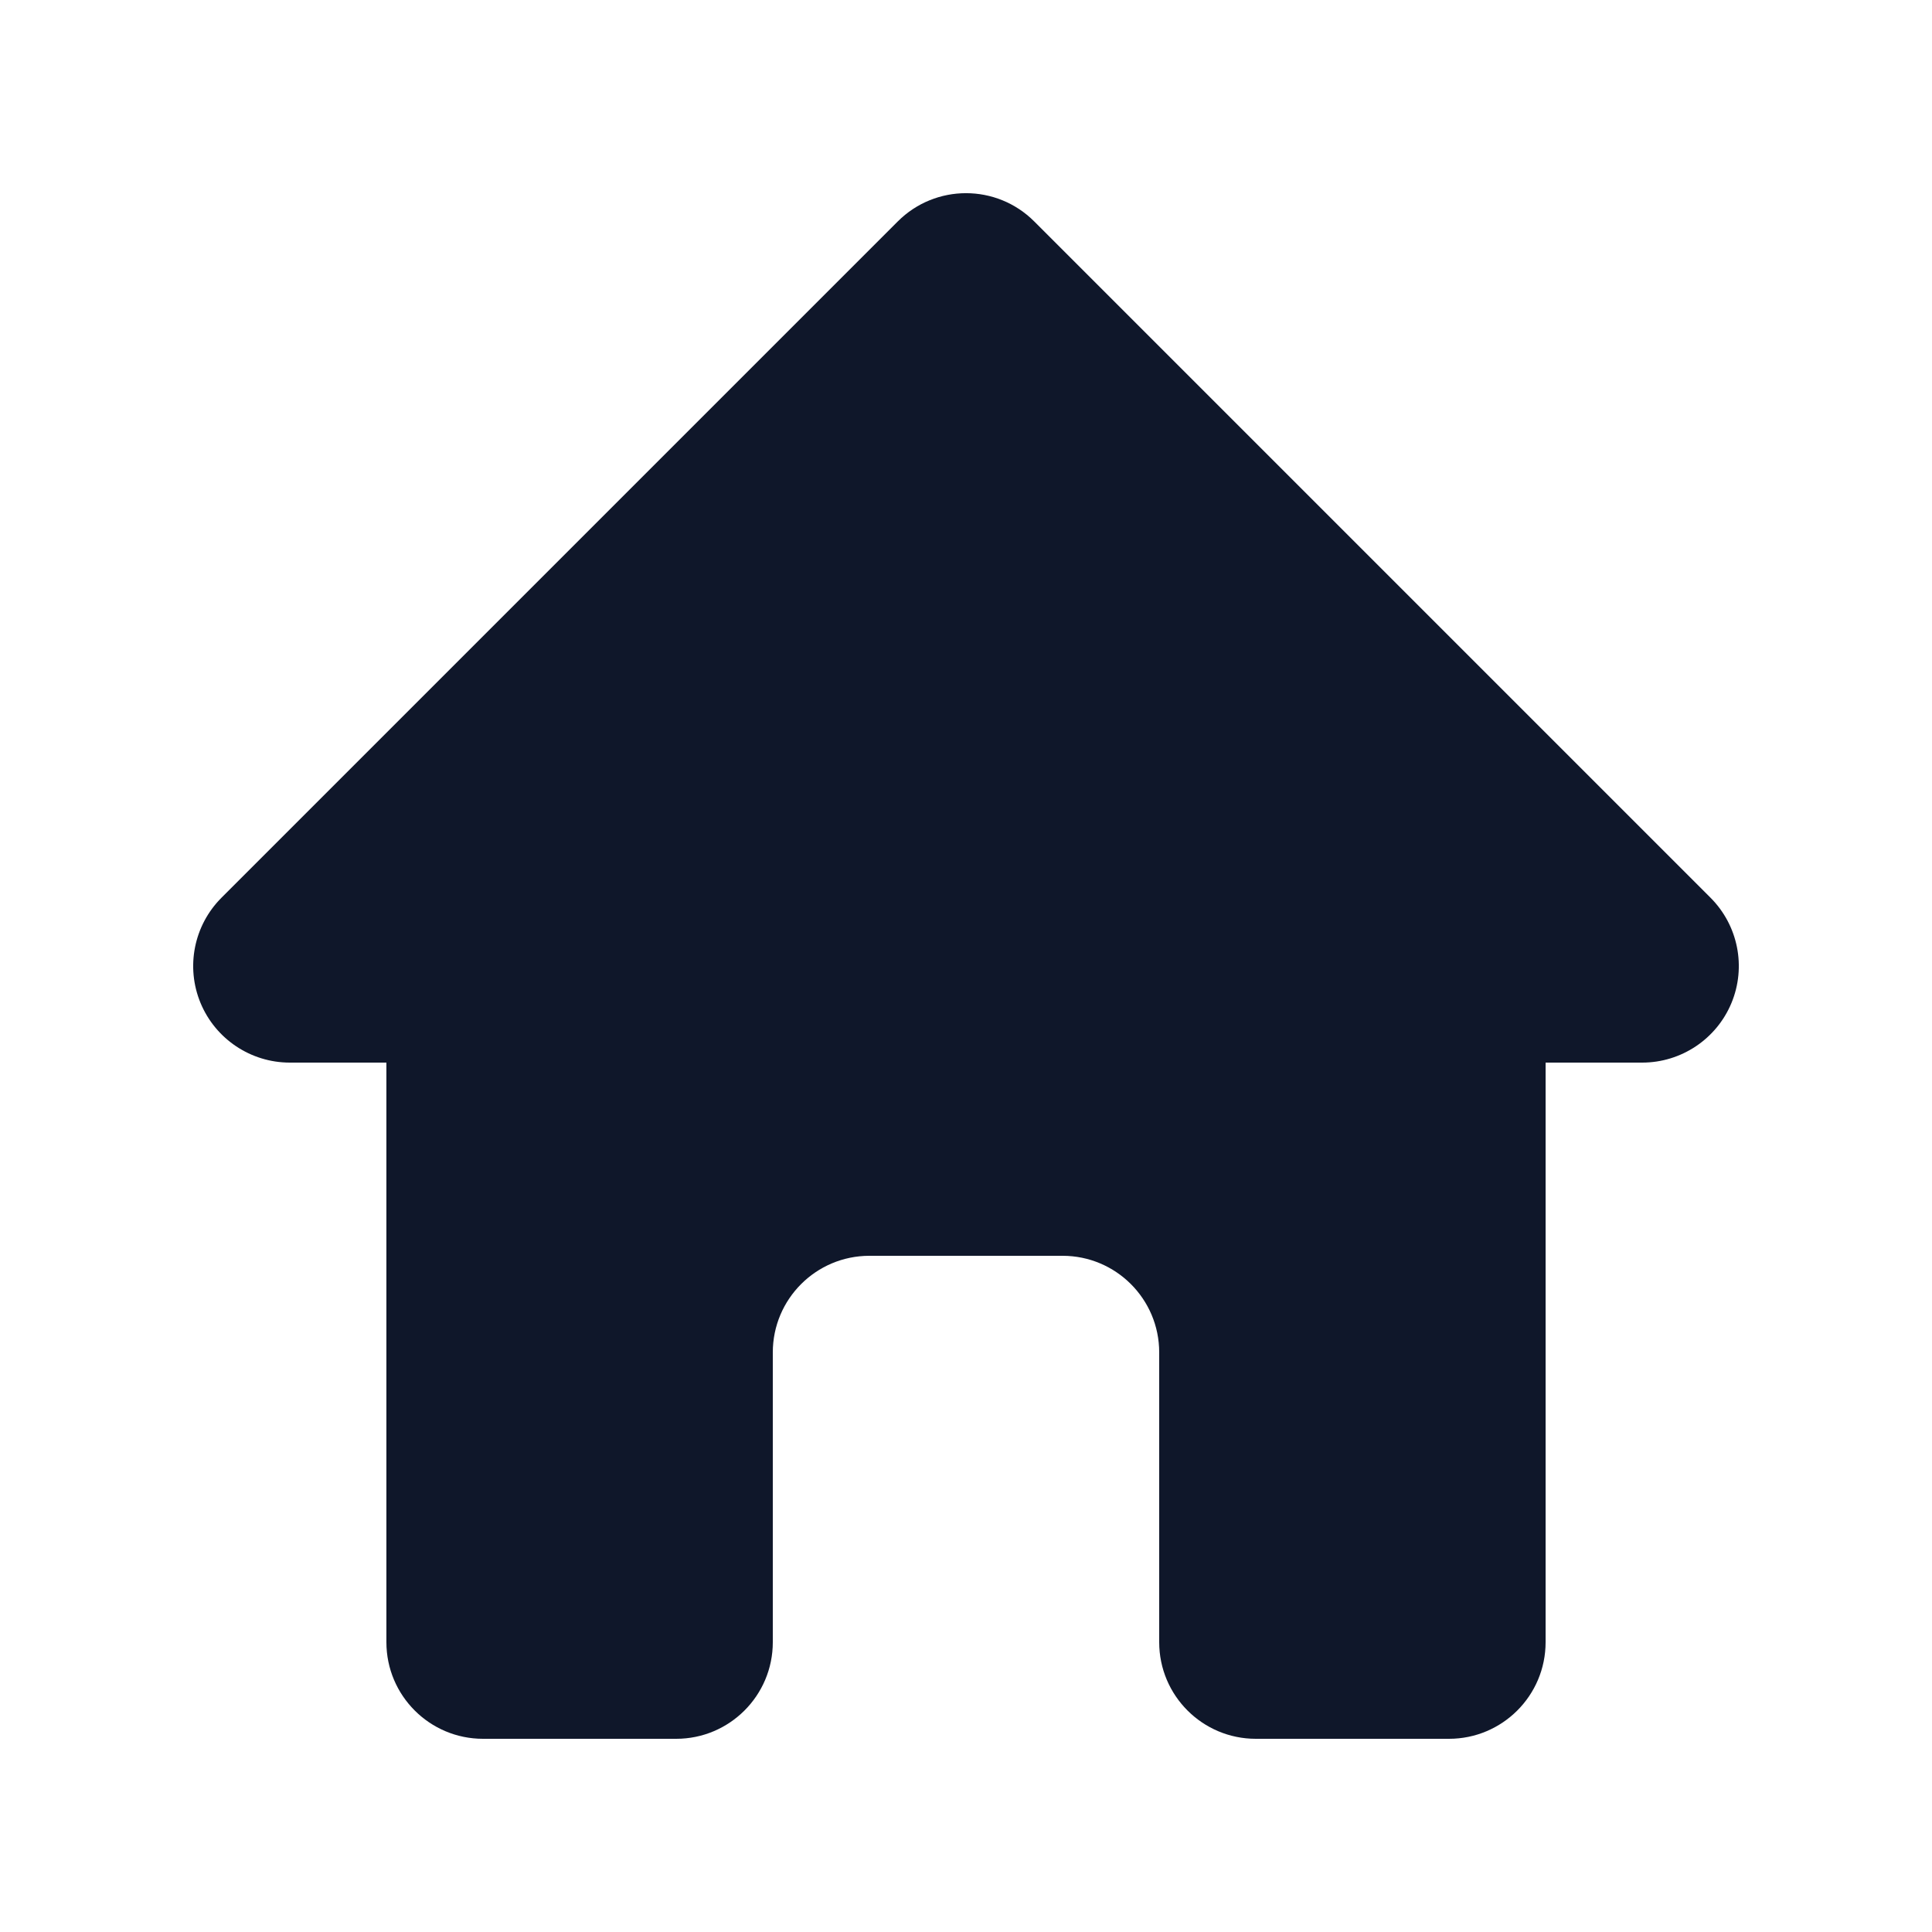
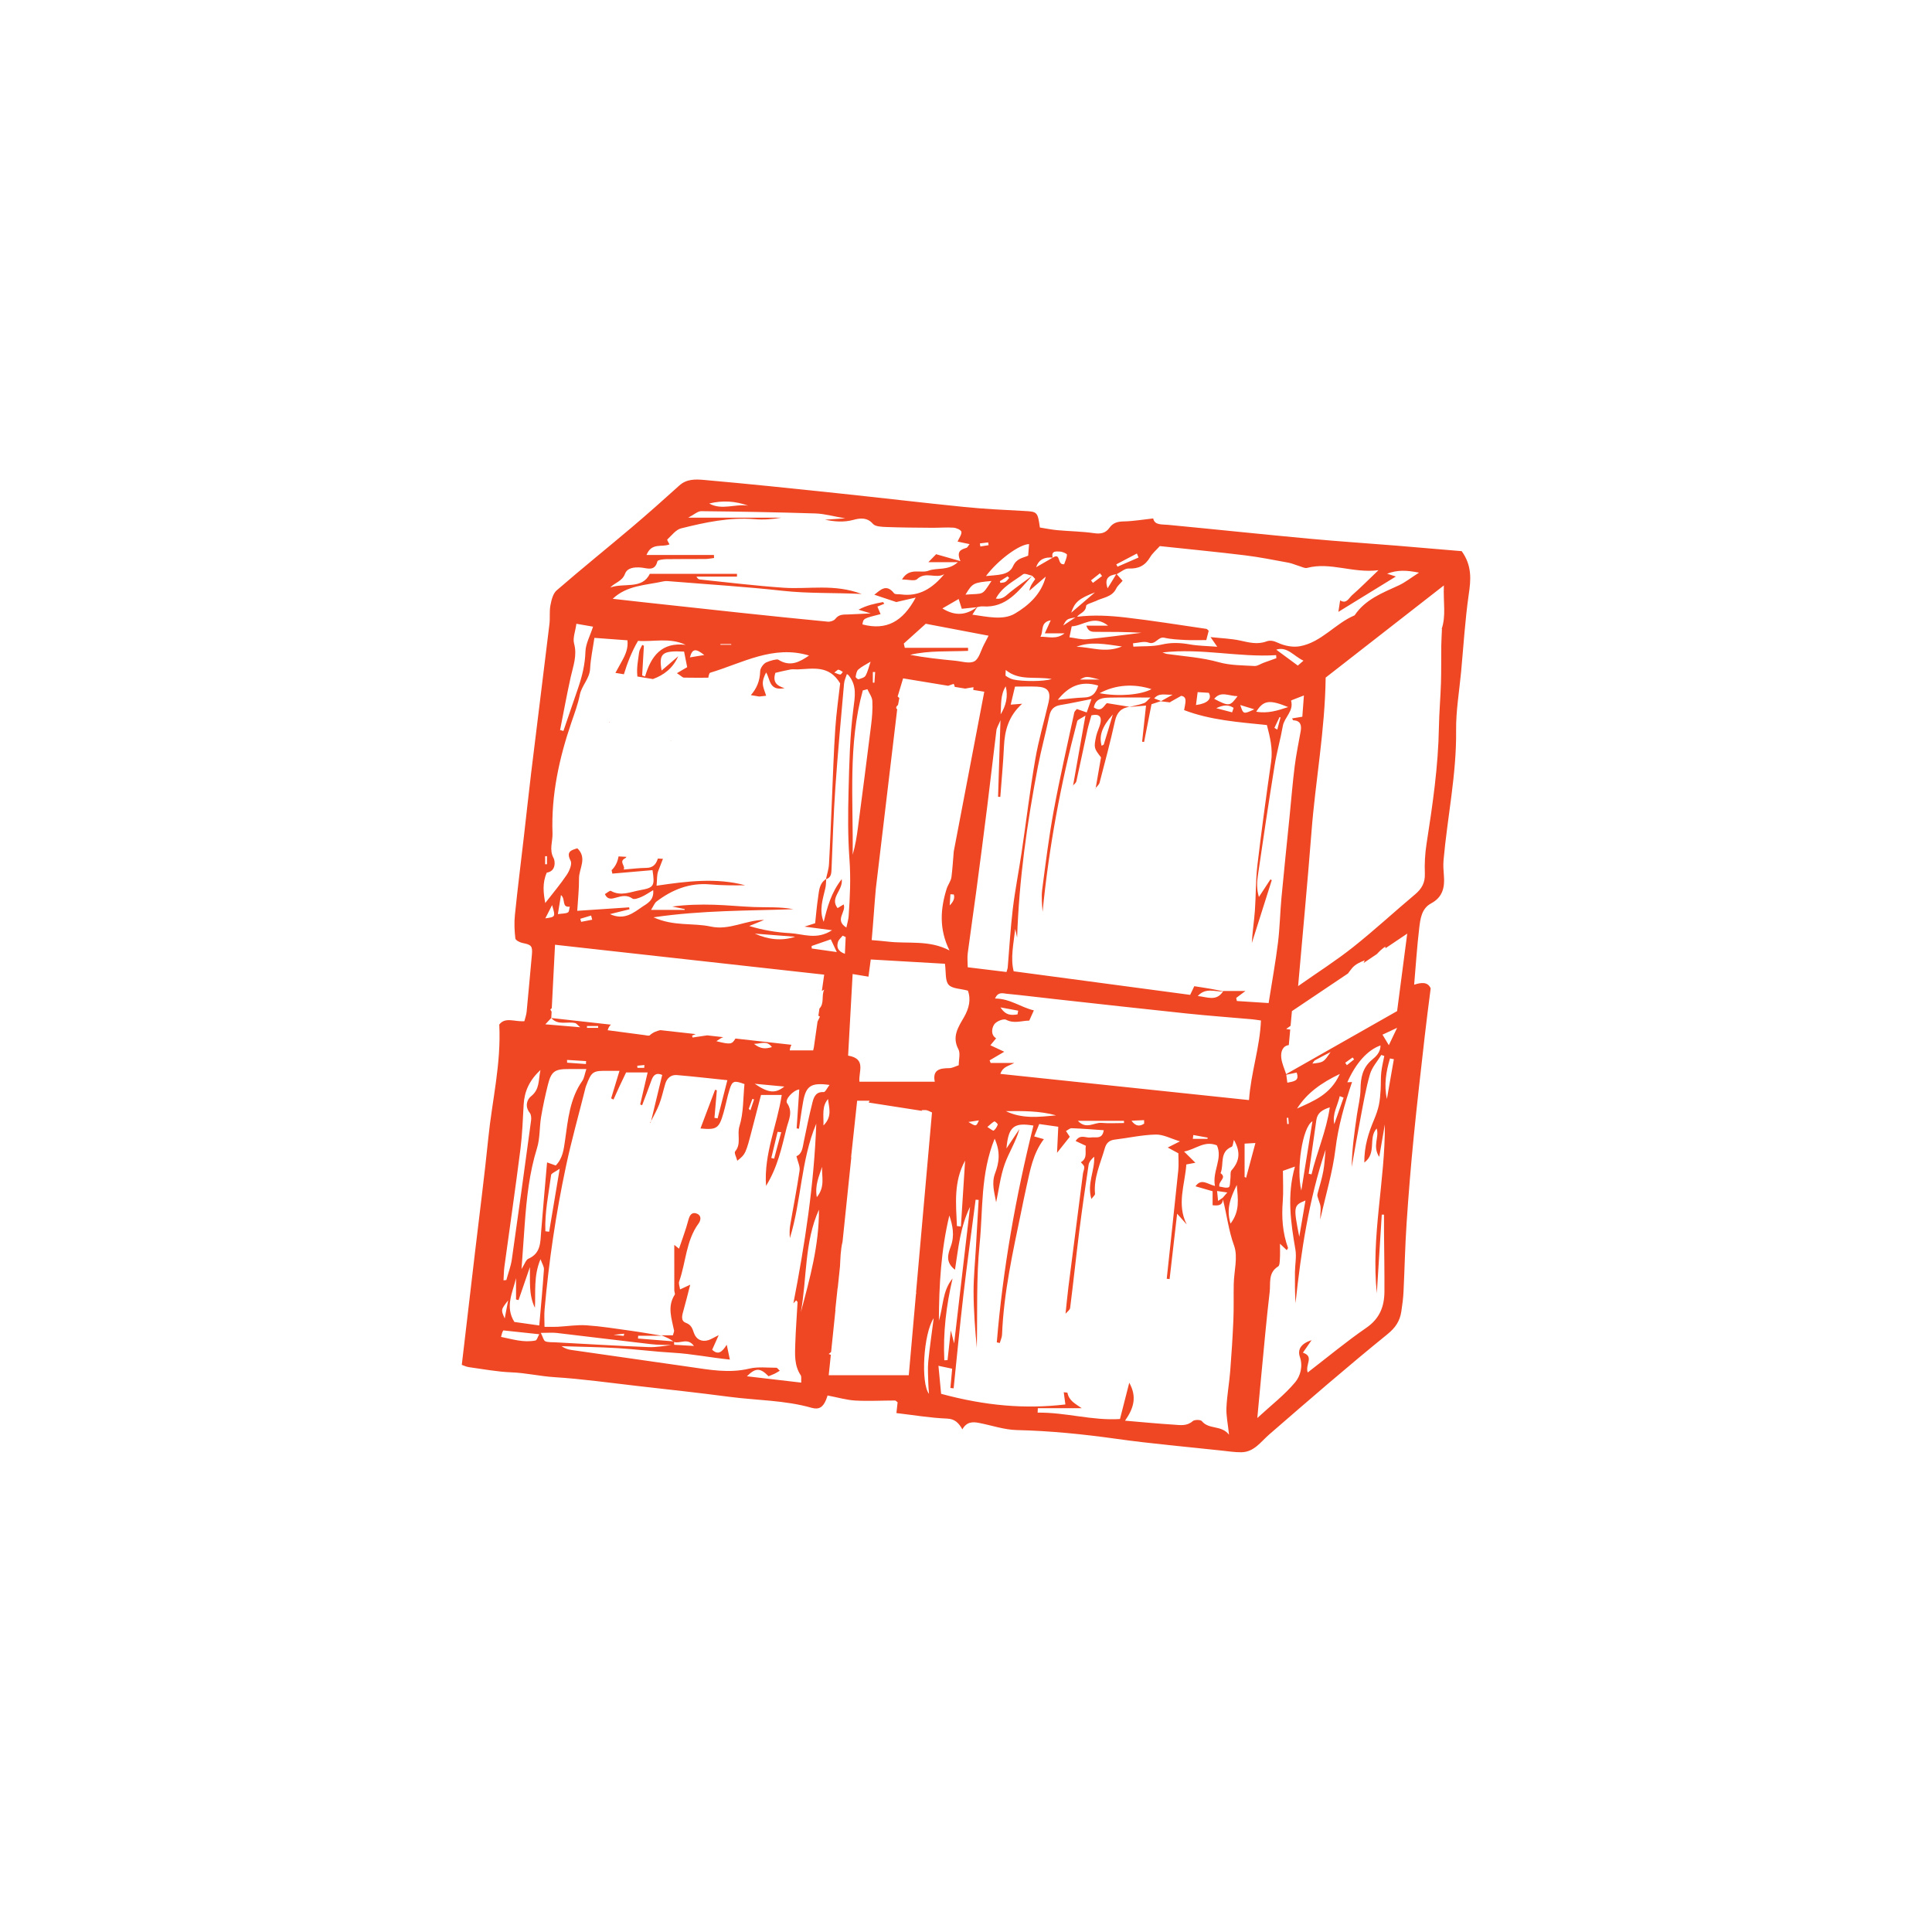
- <svg xmlns="http://www.w3.org/2000/svg" width="20" height="20" viewBox="0 0 20 20" fill="none">
-   <path fill-rule="evenodd" clip-rule="evenodd" d="M9.293 2.293C9.683 1.902 10.317 1.902 10.707 2.293L17.707 9.293C17.993 9.579 18.079 10.009 17.924 10.383C17.769 10.756 17.404 11 17 11H16V17C16 17.552 15.552 18 15 18H13C12.448 18 12 17.552 12 17V14C12 13.448 11.552 13 11 13H9C8.448 13 8 13.448 8 14V17C8 17.552 7.552 18 7 18H5C4.448 18 4 17.552 4 17V11H3C2.596 11 2.231 10.756 2.076 10.383C1.921 10.009 2.007 9.579 2.293 9.293L9.293 2.293Z" fill="#0F172A" />
+ <svg xmlns="http://www.w3.org/2000/svg" id="Layer_1" x="0" y="0" version="1.1" viewBox="0 0 500 500" xml:space="preserve" fill="currentColor" aria-hidden="true">
+   <style>
+     .st0{fill:#ef4723}
+   </style>
+   <path d="M277.7 203.48c.01-.07.02-.13.04-.2-.04.04-.08.08-.11.12l.07.08zM283.56 204.15c.01-.07.02-.14.04-.21-.04.04-.08.09-.12.13l.08.08zM173.59 191.69c0 .05-.01.1-.01.14.03-.03.07-.06.1-.09l-.09-.05zM266.42 264.13h-.05c-.01.02-.02.05-.03.07l.08-.07zM157.78 187c.01-.08.02-.16.04-.24-.04.05-.08.1-.11.16l.07.08zM168.35 290.63c.04-.16.08-.31.11-.47-.07.13-.14.26-.2.39l.09.08zM275.74 340v-.02c0 .01-.01.01-.01.02h.01zM275.21 360.32c.03 0 .06.01.08.01 0-.03-.01-.06-.01-.08l-.07.07z" class="st0" />
+   <path d="M378.29 142.64c-5.36-.45-11.13-.96-16.91-1.43-7.52-.61-15.05-1.1-22.56-1.8-12.18-1.13-24.34-2.42-36.51-3.58-1.71-.16-3.49.12-3.86-1.66-2.75.3-5.15.72-7.55.77-1.61.03-2.83.3-3.81 1.69-.92 1.31-2.21 1.61-3.91 1.36-3.15-.46-6.37-.49-9.55-.78-1.55-.14-3.09-.47-4.51-.69-.57-4.07-.69-4.1-4.04-4.28-5.18-.27-10.38-.52-15.54-1.04-10.93-1.1-21.83-2.4-32.76-3.55-11.55-1.22-23.1-2.43-34.67-3.45-2.08-.18-4.4-.27-6.27 1.42-4.04 3.65-8.11 7.27-12.26 10.79-6.49 5.49-13.11 10.82-19.53 16.39-.95.82-1.34 2.5-1.6 3.86-.3 1.56-.06 3.21-.25 4.8-1.55 12.83-3.17 25.66-4.73 38.49-.67 5.52-1.25 11.05-1.89 16.57-.78 6.75-1.63 13.49-2.32 20.25-.21 2.01-.12 4.08.11 6.09.05.48 1.17 1.05 1.88 1.19 2.28.44 2.61.8 2.4 3.06-.46 4.92-.88 9.84-1.36 14.75-.08.81-.38 1.59-.58 2.42-2.44.22-4.96-1.18-6.5.87.52 10.15-1.86 19.68-2.83 29.33-.99 9.83-2.28 19.63-3.43 29.45-1.13 9.64-2.26 19.29-3.44 29.3.64.21 1.2.5 1.79.58 3.67.5 7.34 1.21 11.03 1.35 3.77.14 7.43 1.02 11.19 1.25 7.14.45 14.25 1.46 21.37 2.27 7.97.91 15.96 1.77 23.91 2.82 7.09.93 14.3.86 21.25 2.84 1.9.54 2.94-.16 3.72-2.04.21-.49.35-1.01.4-1.15 2.65.5 4.9 1.18 7.18 1.31 3.42.19 6.86-.01 10.29-.01.19 0 .37.26.66.47-.1.84-.2 1.75-.31 2.78 4.52.53 8.79 1.26 13.08 1.43 2.02.08 2.99 1.06 3.99 2.78 1.15-2.03 2.73-1.97 4.36-1.65 3.25.63 6.49 1.77 9.75 1.84 8.65.2 17.21 1.07 25.77 2.27 9.05 1.27 18.16 2.06 27.24 3.04 1.69.18 3.38.45 5.07.43 3.32-.04 5.01-2.69 7.23-4.61 10.1-8.76 20.2-17.52 30.58-25.93 2.13-1.73 3.22-3.43 3.6-5.88.26-1.7.49-3.42.57-5.13.29-5.93.4-11.87.8-17.79.49-7.4 1.1-14.8 1.83-22.18.86-8.73 1.88-17.44 2.86-26.15.45-4.02.99-8.03 1.54-12.39-.78-1.8-2.57-1.49-4.28-.94.44-5.06.74-9.85 1.31-14.62.29-2.42.59-5.09 3.09-6.43 2.99-1.6 3.55-4.15 3.3-7.18-.11-1.33-.21-2.69-.09-4.02 1-11.19 3.38-22.23 3.25-33.56-.06-5.04.82-10.09 1.29-15.13.62-6.65 1.02-13.33 1.96-19.93.59-3.89.91-7.55-1.8-11.33zm-80.64 1.56c.61-1.04 1.61-1.86 2.51-2.87 7.46.8 14.77 1.5 22.06 2.39 3.76.46 7.49 1.22 11.22 1.9.94.17 1.83.59 2.75.86.69.2 1.48.65 2.09.49 6.06-1.59 11.81 1.44 18.46.6-2.67 2.56-4.69 4.6-6.84 6.48-.82.72-1.43 2.35-3.07 1.33v-.02c-.12.8-.25 1.59-.46 2.99 5.21-3.2 9.93-6.1 14.88-9.15-.81-.26-1.28-.41-2.27-.73 2.78-1.03 5.06-.9 8.26-.27-2.2 1.4-3.62 2.55-5.23 3.29-4.25 1.96-8.67 3.62-11.44 7.76-5.05 2.12-8.59 7-14.19 8-1.78.32-3.93-.1-5.59-.87-1.14-.53-2.05-.75-3.07-.37-2.34.86-4.54.25-6.84-.25-2.27-.49-4.62-.56-7.59-.88.74 1.07 1.04 1.5 1.73 2.5-2.64-.21-4.9-.22-7.1-.61-2.47-.44-4.8-.54-7.31.05-2.35.55-4.86.38-7.3.53l-.09-.86c1.35-.1 2.86-.62 4.02-.19 1.87.69 2.43-1.64 4.11-1.25 1.78.41 3.65.48 5.49.58 1.72.09 3.46.02 5.35.02.2-.77.41-1.6.62-2.41-.24-.2-.41-.46-.61-.49-6.94-1.01-13.87-2.13-20.84-2.94-4.18-.48-8.41-.72-12.62-.19.71-.97 2.28-1.16 2.35-2.84.02-.42 1.53-.79 2.35-1.18l-.07.06c1.87-1.04 4.37-1.01 5.5-3.34.34-.71 1.02-1.25 1.66-2.02-.48-.54-1.01-1.12-1.53-1.71h.01c1.04-.52 2.09-1.51 3.1-1.46 2.55.11 4.26-.76 5.54-2.93zm37.02 42.2c1.87.09 2.22 1.23 1.95 2.8-.53 3.04-1.18 6.07-1.56 9.13-.54 4.28-.88 8.59-1.31 12.89-.7 7-1.45 14-2.1 21.01-.37 3.93-.43 7.9-.92 11.81-.62 5.02-1.54 10.01-2.41 15.55-2.76-.18-5.49-.35-8.22-.53-.06-.27-.11-.53-.17-.8.67-.5 1.34-1 2.39-1.79h-5.73c-.02.03-.03.04-.05.07-1.08-.22-2.16-.45-3.25-.64-1.35-.24-2.71-.43-4.21-.67-.2.42-.64 1.35-1.07 2.24-15.22-2.03-30.25-4.04-45.67-6.1-.87-3.35-.04-7.12.4-10.97.16.75.33 1.49.49 2.24.5-14.99 2.58-29.73 5.4-44.36.84-4.35 2.02-8.64 2.93-12.98.35-1.7 1.19-2.56 2.89-2.84 2.51-.4 4.99-.96 8.01-1.55-.55 1.56-.86 2.44-1.22 3.47-.95-.33-1.72-.6-2.55-.89-.25.32-.59.57-.66.88-1.81 8.45-3.75 16.88-5.32 25.37-1.25 6.78-2.1 13.63-2.99 20.47-.25 1.9-.04 3.86.1 5.78 1.64-16.71 4.67-33.14 8.97-49.35.11-.42.92-.65 2.12-1.44-1.15 6.5-2.17 12.28-3.19 18.05.32-.34.75-.65.84-1.04.99-4.44 1.9-8.89 2.87-13.33.29-1.3.7-2.57 1.03-3.75 1.95-.46 2.66.29 2.36 1.86-.23 1.2-.87 2.31-1.13 3.51-.64 3.02-.57 3.14 1.25 5.51l-1.37 7.89c.38-.44.87-.84 1-1.34 1.39-5.31 2.81-10.62 3.99-15.98.49-2.21 1.6-3.36 3.75-3.66-1.84-.3-3.68-.6-5.85-.95-.73.54-1.32 2.52-3.38 1.11.43-2.34 2.3-2.5 4.12-2.54 3.32-.07 6.64-.02 10.54-.02-.68.61-1.1 1.24-1.67 1.45-1.24.45-2.57.68-3.86 1 1.4-.11 2.83-.24 4.38-.37-.36 3.37-.69 6.36-1.01 9.35.17.02.34.04.51.07.64-3.27 1.28-6.55 1.92-9.77.93-.31 1.71-.56 2.49-.82l-1.8-.68c1.31-1.51 2.72-.87 4.77-.96-1.45.81-2.26 1.25-3.07 1.7.81.11 1.65.2 2.49.3l-.08-.08c.83-.47 1.67-.94 2.89-1.63 1.71.29 1.01 1.93.75 3.7 6.82 2.59 13.98 3.1 21.42 3.86.78 3 1.58 6.12 1.09 9.52-1.27 8.91-2.5 17.84-3.55 26.78-.46 3.91-.36 7.88-.65 11.8-.21 2.78-.65 5.55-.79 8.33 1.72-5.42 3.44-10.85 5.16-16.27-.11-.08-.22-.15-.33-.23-.9 1.37-1.81 2.75-3 4.57-.61-2.08-.51-3.87-.26-5.57 1.38-9.53 2.81-19.04 4.34-28.55.55-3.4 1.52-6.73 2.11-10.12.4-2.28 2.9-3.87 2.14-6.57-.03-.1 1.77-.72 3.32-1.34-.16 2.23-.28 3.78-.41 5.5-.98.16-1.79.29-2.64.43.12.2.19.47.27.48zm-18.16 70.19c-1.72 2.65-4.09 1.42-6.53 1.18 2.06-2.26 4.39-1.08 6.53-1.18zm-73.53 85.21c.04-9.15.55-18.24 2.71-27.23.88 2.61 1.39 5.18.38 7.98-.7 1.93-1.51 4.05 1.08 6.06.46-2.97.79-5.71 1.34-8.41.55-2.69 1.32-5.34 2.56-7.89-1.36 11.71-2.73 23.41-4.12 35.36-.26-1.03-.5-1.95-.86-3.35-.32 2.91-.59 5.29-.85 7.68-.28.01-.55.03-.83.04-.35-7.13.5-14.16 2.13-21.17-2.66 3.22-2.38 7.26-3.54 10.93zm6.79-41.44c-.36 5.69-.72 11.38-1.09 17.06l-1.03-.12c-.24-5.71-.9-11.45 2.12-16.94zm.86-9.99l2.71-.42c-.71 1.63-.71 1.63-2.71.42zm-3.8-70c-.18 2.2-.32 4.39-.59 6.58-.13 1.06-.92 2.02-1.25 3.07-1.63 5.22-1.99 10.42.73 15.95-5.31-2.78-10.71-1.66-15.9-2.28-1.43-.17-2.87-.27-4.23-.39.41-4.53.68-8.94 1.07-13.28l5.53-46.44c-.16-.16-.28-.32-.26-.46.03-.24.24-.49.48-.7l.34-1.78c-.15-.13-.3-.26-.44-.39.46-1.52.91-3.04 1.41-4.69l11.66 1.92c.48-.17.96-.33 1.44-.5.09.24.19.47.28.71-.05.02-.09.03-.14.05l2.84.47c.7-.14 1.41-.25 2.14-.36l-.06.7 2.85.47-7.9 41.35zm-1.05 13.95c.06-.96.13-1.92.19-2.89l.87.06c.34 1-.17 1.93-1.06 2.83zm-22.49-55.63c.4-.11.8-.22 1.19-.33.45 1.02 1.23 2.02 1.28 3.06.11 2.08-.06 4.2-.32 6.27-1.09 8.8-2.24 17.59-3.39 26.38-.31 2.39-.7 4.78-1.38 7.13.17-14.23-1.23-28.56 2.62-42.51zm-3.45 43.69c.36 4.93.14 9.8-.21 14.69-.06.91-.35 1.8-.59 2.98-3.17-2.02.04-3.96-.7-5.99-.5.31-.96.59-1.57.96-2.12-2.69 1.48-4.59 1.07-7.5-2.75 3.51-3.73 7.24-4.67 11.05-1.24-3.03-.23-5.85.43-8.71.18-.76.16-1.57.22-2.35 1.29-.4 1.33-1.46 1.38-2.59.3-7.03.5-14.07.99-21.09.62-8.98 1.46-17.95 2.25-26.92.07-.83.47-1.63.73-2.45.17.1.3.14.38.23 2.29 2.7 1.71 5.56 1.29 8.85-.9 6.95-1.05 14.02-1.23 21.04-.16 5.93-.2 11.89.23 17.8zm-.98 20.13c-.06 1.35-.13 2.7-.2 4.34-1.99-.72-2.15-1.87-1.79-3.08.18-.6.79-1.08 1.2-1.62.26.13.53.25.79.36zm-5.54 13.6c-.8 1.45.09 3.53-1.25 4.89l-.27 1.86c.13.08.27.17.4.25-.21.42-.41.84-.62 1.27l-.95 6.66-.18.8h-6.06c.04-.55.22-1.04.44-1.45l-14.5-1.62c-.89 1.54-1.3 1.59-4.93.69.82-.56 1.3-.89 1.79-1.04l-4.18-.47c-1.25.19-2.51.37-3.76.56l-.15-.49c.3-.13.61-.26.94-.4l-9.16-1.02c-.97.23-1.91.58-2.72 1.33-.24.22-.92.01-1.38-.05-3.13-.41-6.27-.83-9.52-1.26.23-.75.53-1.19.86-1.44l-15.45-1.72c1.74 2 4.16.82 6.21 1.32.28.07.49.4 1.27 1.07-3.24-.27-5.84-.49-9.02-.76.73-.77 1.13-1.2 1.54-1.64l.09-1.72c-.03 0-.05.01-.08.01-.08-.16-.17-.32-.25-.48.13-.11.25-.24.37-.36l.84-16.4 10.43 1.16a.3.3 0 00.08-.04c0 .02-.01.03-.01.05l59.16 6.57-.6 4.21c.2-.11.4-.23.62-.34zm-18.19 14.04c1.91-.01 3.29-.98 4.64.84-1.64.48-2.91.54-4.64-.84zm.02 14.38c-.32.94-.63 1.89-.95 2.83-.14-.13-.28-.27-.42-.4.31-.86.63-1.71.94-2.57.15.04.29.09.43.14zm7.83-3.33c-2.27 1.81-4.03 1.76-7.66-.72 2.47.23 4.93.46 7.66.72zm-36.2-5.57l-.06.73h-1.75c-.02-.18-.03-.37-.05-.55l1.86-.18zm-11.98-9.62h-2.89v-.47h2.89v.47zm-3.12 8.6c-.01.25-.03.5-.04.76-1.62-.12-3.25-.23-4.87-.35-.01-.24-.01-.47-.02-.71l4.93.3zm-10.55-36.94c.59-1.16 1.04-2.04 1.75-3.43.9 3.06.9 3.06-1.75 3.43zm3.25-1.1c.31-1.9.53-3.26.8-4.93 1.28 1.03.08 3.28 2.28 3-.15.52-.14 1.31-.47 1.49-.58.33-1.36.27-2.61.44zm5.8 1.21l2.8-.84c.09.36.18.72.28 1.08-.95.18-1.91.36-2.86.55-.08-.27-.15-.53-.22-.79zm45.16 3.84l10.46.81c-3.58 1.18-7.06.7-10.46-.81zm14.73 3.85c-.01-.22-.01-.44-.02-.65 1.56-.54 3.12-1.08 4.96-1.72.4.85.77 1.64 1.55 3.29-2.79-.39-4.64-.65-6.49-.92zm7.4-70.91c-.4.01-.8-.24-1.55-.5.58-.42.86-.78 1.08-.74.39.07.75.37 1.12.57-.21.24-.42.67-.65.67zm3.97.6c.12-.66.24-1.49.69-1.89.83-.74 1.88-1.23 3.18-2.03-.48 1.41-.73 2.61-1.31 3.63-.29.5-1.16.72-1.82.92-.18.05-.77-.46-.74-.63zm4.45 1.51v-2.75h.6c-.06.92-.13 1.84-.19 2.76-.14-.01-.28-.01-.41-.01zm29.95-12.15c-.59 1.13-.9 1.76-1.23 2.38-.78 1.48-1.23 3.59-2.45 4.25-1.28.68-3.32 0-5.02-.16-3.87-.37-7.73-.79-11.61-1.52 4.94-1.17 10-.8 15.01-1.03 0-.26-.01-.53-.01-.79h-16.37c-.09-.37-.17-.73-.26-1.1l5.69-5.12c5.17.98 10.54 2 16.25 3.09zm-11.95-7.06c1.52-.88 2.78-1.61 4.21-2.44.37 1.17.61 1.92.81 2.53 1.41-.15 2.65-.27 3.89-.4-2.66 1.96-5.44 2.45-8.91.31zm6.56 89.23c.68-5.26 1.47-10.51 2.17-15.78.99-7.46 1.97-14.93 2.9-22.4.81-6.49 1.54-13 2.35-19.49.08-.67.51-1.3 1.05-2.62-.22 7.1-.42 13.46-.62 19.81l.58.03c.32-4.34.74-8.67.94-13.02.2-4.1 1.12-7.84 4.71-11.09-1.22.09-1.93.15-2.96.23.36-1.51.73-3.08 1.11-4.67 2.08 0 3.87-.06 5.66.01 2.84.12 3.68 1.26 3.03 4.05-1.15 4.93-2.6 9.81-3.45 14.79-1.38 8.02-2.34 16.1-3.54 24.15-.72 4.85-1.69 9.67-2.27 14.53-.6 5.02-.88 10.08-1.31 15.13-.03.36-.18.7-.32 1.2-3.21-.39-6.4-.78-10.03-1.22-.02-1.24-.15-2.46 0-3.64zm25.06-82.79c-2.16 1.7-4.19.84-6.26.89.9-1.38-.15-3.76 2.68-4.26-.53 1.16-.94 2.07-1.53 3.37h5.11zm8.1-.38c3.94 0 7.87 0 11.81.24-4.72.58-9.43 1.23-14.16 1.68-1.41.13-2.87-.31-4.49-.51.22-1.06.39-1.85.59-2.83 2.99-.15 5.75-3.09 9.42-.18h-5.63c.51 1.64 1.49 1.6 2.46 1.6zm-4.13 12.35c1.64-.9 1.64-.9 5.12 0h-5.12zm4.73 1.55c-.6 2.01-1.55 3.03-3.58 3.09-2.18.07-4.36.37-6.87.6 2.68-3.37 5.84-5.06 10.45-3.69zm-5.63-10.02c3.62-1.44 7.29-.73 11.78-.09-4.41 1.82-8.09.1-11.78.09zm19.43 10.95c-2.75 1.48-8.47 1.99-13.42 1.05 4.11-2.23 8.91-2.52 13.42-1.05zm-22.85-16.47c.86-1.63.9-1.7 3.15-2.09-1.05.7-2.1 1.39-3.15 2.09zm-2.97 13.84c-1.99.7-7.61.67-9.96.13-.68-.16-1.34-.54-1.93-.93-.15-.1-.02-.63-.02-1.53 3.51 2.89 7.54 1.6 11.91 2.33zm-11.91 1.9c.67 2.65.05 5.03-1.31 7.26.15-2.47-.1-5.03 1.31-7.26zm27.72 7.29c-.77 2.57-1.53 5.15-2.33 7.71-.05.17-.37.25-.57.38-.7-2.53.04-4.89 2.9-8.09zm37.11-.71c1.86-2.98 3.4-3.2 8.26-1.21-2.79.92-5.21 1.7-8.26 1.21zm6.29 1.46c-.28 1.05-.56 2.1-.84 3.16-.25-.15-.49-.3-.74-.45.44-.93.88-1.85 1.32-2.78.09.02.17.04.26.07zm-1.08-15.32c-1.1.39-2.2.78-3.3 1.18-.79.29-1.58.88-2.35.84-3.07-.18-6.25-.14-9.18-.96-4.46-1.26-9.02-1.53-13.54-2.17-.23-.03-.45-.15-1.11-.38 10.15-1.16 19.73 1.32 29.42.7.03.27.05.53.06.79zm-.03-2.21c2.86-.91 4.55 1.7 7.05 2.85l-1.47 1.27c-1.98-1.47-3.79-2.8-5.58-4.12zm-5.67 15.44c-2.84 1.31-2.84 1.31-3.64-1.11 1.02.31 2.04.62 3.64 1.11zm-10.39-2.71c1.74-2.12 3.71-.72 6.05-.69-1.97 2.66-2.21 2.68-6.05.69zm5.03 2.34c-.13.38-.26.77-.39 1.15-1.18-.31-2.36-.61-4.11-1.07 2.05-.98 3.32-.86 4.5-.08zm-9.74-.74c.17-1.28.29-2.21.43-3.34 1.1.07 2.04.13 2.88.18.9 1.55-.32 2.77-3.31 3.16zm-15.29-39.21c.14.35.28.69.42 1.04-1.81.79-3.62 1.58-5.44 2.37-.1-.2-.21-.4-.31-.61 1.77-.93 3.55-1.86 5.33-2.8zm-5.35 5.36c-.74 1.21-1.49 2.42-2.23 3.64-.91-2.57.33-3.38 2.23-3.64zm-4.22-.24c.18.23.36.47.55.7-.79.59-1.57 1.19-2.36 1.78l-.5-.65 2.31-1.83zm-1.28 4.93c-2.05 1.75-4.1 3.51-6.15 5.26.89-2.72 1.96-3.64 6.15-5.26zm-10.95-8.99c-.45-1.83.95-1.61 1.92-1.56.64.03 1.8.55 1.78.8-.05.91-.5 1.79-.73 2.47-1.92.27-.72-3.14-2.98-1.69l-4.26 2.46c.71-2.12 2.29-2.65 4.27-2.48zm-4.54 5.59c-.59.87-1.28 1.67-1.49 2.98 1.41-1.22 2.82-2.44 4.24-3.66-1.12 4.51-4.46 7.5-7.99 9.58-3.03 1.78-7.03.83-11 .27.53-.82.89-1.39 1.24-1.94.5-.1.97-.24 1.42-.2 6.2.48 9.28-4.09 12.82-7.91.31.32.82.79.76.88zm-.77-.88c-1.91 1.41-3.86 2.77-5.72 4.25-1.02.81-1.83 1.93-3.68 1.65 1.69-3.15 4.63-4.47 7.07-6.31.43-.32 1.51.23 2.29.38.02.01.03.02.04.03zm-8.36 1.4c.67-.42 1.33-.85 2-1.27l.42.42c-.33.35-.6.79-1 1.02-.35.21-.84.18-1.27.26-.04-.15-.1-.29-.15-.43zm7.56-9.61c-.08 1.09-.15 1.92-.23 2.99-1.37.62-2.98.65-3.93 2.76-1.09 2.43-4.19 2.2-6.99 2.52 3.1-4.12 8.59-8.2 11.15-8.27zm-10.58-.44c.04.24.07.48.11.72-.71.11-1.43.23-2.14.34-.04-.26-.08-.52-.12-.79l2.15-.27zm.85 9.99c-2.58 3.92-1.81 3.16-6.72 3.53 1.81-2.99 2.03-3.11 6.72-3.53zm-62.95-19.49c-3.35-.55-6.82 1.27-10.1-.56 3.42-.86 6.79-.64 10.1.56zm-31.89 17.63c.6-1.58 2.39-1.76 4.15-1.62 1.52.12 3.57 1.12 4.23-1.61.09-.36 1.51-.54 2.31-.56 3.35-.06 6.7-.01 10.05-.04.77-.01 1.54-.17 2.31-.26-.01-.26-.03-.53-.04-.79h-17.44c1.33-3.32 4.05-1.89 5.94-2.74-.21-.44-.67-1.15-.57-1.25 1.13-1.05 2.22-2.55 3.58-2.89 6.22-1.55 12.5-2.91 19.01-2.38 2.3.19 4.63.03 6.94-.39h-24.11c1.58-.82 2.48-1.69 3.37-1.68 9.85.1 19.7.28 29.54.59 2.31.07 4.61.74 7.74 1.27-2.27.15-3.77.25-5.26.35 2.45.49 4.8.73 7.33.05 1.46-.4 3.52-.81 5.07 1.01.63.74 2.28.78 3.47.83 3.95.15 7.91.17 11.87.2 1.84.02 3.69-.16 5.51-.03.74.05 1.95.57 2.05 1.06.14.68-.55 1.54-.98 2.54.87.18 1.86.39 3.11.66-.4.48-.55.88-.81.96-1.37.43-2.7.82-1.56 3.44-2.45-.7-4.26-1.21-6.29-1.79-.43.44-1.06 1.08-2.01 2.06h7.65c-2.62 2.32-5.35 1.35-7.59 2.2-2.09.8-4.95-.98-6.89 2.28 1.64 0 3.29.5 3.91-.09 2.22-2.11 4.84 0 7.03-1.29-2.97 3.59-6.44 5.89-11.21 5.24-.61-.08-1.52.05-1.79-.3-2.03-2.6-3.58-.76-5.1.38 1.72.57 3.54 1.18 5.69 1.9 1.36-.31 3.14-.72 5.03-1.16-3.37 6.26-7.62 8.57-13.79 6.95.22-1.54.22-1.54 4.69-2.67-.26-.62-.51-1.21-.82-1.94.5-.21 1.14-.47 1.78-.74-.12-.15-.27-.45-.36-.43-2.12.4-4.23.83-6.31 1.97.8.24 1.61.49 3.18.96-2.46.12-4.13.21-5.8.27-1.23.04-2.43-.09-3.35 1.12-.36.48-1.31.81-1.95.75-7.62-.73-15.24-1.52-22.85-2.33-8.48-.9-16.96-1.83-25.44-2.76-2.45-.27-4.91-.55-7.4-.83 3.69-3.52 8.58-3.5 13.1-4.51.68-.15 1.43-.05 2.15.01 9.59.78 19.2 1.37 28.76 2.43 6.61.73 13.2.46 20.42.82-7.11-2.69-13.67-1.18-20.11-1.61-7.26-.49-14.48-1.39-21.72-2.13-.33-.03-.64-.21-.93-.75h10.49v-.73h-22.56c-1.99 4.14-6.67 2.25-10.23 3.55 1.19-1.3 3.07-1.57 3.81-3.55zm27.49 18.37h-2.8v-.19h2.79c.01.06.01.12.01.19zm-6.98 2.65c-1.72.28-2.58.43-3.71.61.65-2.52 1.72-2.17 3.71-.61zm-34.56 5.7c.64-2.87 1.72-5.57.87-8.68-.38-1.41.33-3.12.6-5.11 1.65.29 3.12.54 4.31.75-.76 2.38-1.91 4.41-1.97 6.47-.1 3.29-.85 6.35-1.89 9.39l-3.81 11.13-.86-.24c.91-4.58 1.74-9.17 2.75-13.71zm-6.62 46.37c.16 0 .32 0 .48-.01v2.08h-.48v-2.07zm.43 4.24c2.47-.34 2.14-3.06 1.78-3.71-1.24-2.23-.22-4.34-.3-6.45-.36-9.9 1.71-19.42 4.9-28.74.8-2.34 1.68-4.68 2.16-7.09.49-2.45 2.54-4.16 2.67-6.78.13-2.55.68-5.07 1.11-7.98 2.74.2 5.51.41 8.55.63.23 1.98-.46 3.62-1.34 5.22-.59 1.07-1.19 2.14-1.77 3.21l2.19.36c.91-2.95 2.03-5.86 3.66-8.65 4.03.31 8.22-.93 12.32 1.04-6.18-.77-8.96 2.9-10.5 8.2-.25-.09-.5-.19-.75-.28l.45-7.7c-.14-.07-.29-.14-.43-.21-.28.64-.72 1.26-.81 1.93-.25 1.95-.66 3.96-.47 5.89.01.12.01.24.02.36l4.02.66c2.8-1.01 5.18-2.79 6.55-5.9-1.4 1.2-2.79 2.4-4.3 3.7-.76-4.48.15-5.19 5.82-4.91.25 1.27.51 2.55.8 4.03-.59.34-1.47.86-2.66 1.56 1.22.8 1.5 1.14 1.79 1.15 2.06.05 4.12.02 6.33.02.09-.24.17-1.18.5-1.29 8.34-2.5 16.3-7.26 25.58-4.45-2.45 1.68-4.87 3.03-7.97 1.07-.35-.22-2.14.27-3.07.69-.76.34-1.59 1.5-1.61 2.31-.06 2.56-.96 4.53-2.41 6.18l2.17.36c.5-.07 1.08-.13 1.79-.2-.31-1.05-.81-2.04-.86-3.05-.06-.97.34-1.98.85-2.98 1.13 1.81.72 4.84 4.78 4.07-2.18-.66-3.11-1.68-2.38-3.97 1.12-.26 2.5-.61 3.9-.87.6-.11 1.24 0 1.85-.02 3.95-.15 8.14-1.19 11.01 3.62-.38 3.4-.98 7.55-1.26 11.72-.41 6.03-.59 12.08-.86 18.12-.25 5.65-.45 11.29-.77 16.94-.07 1.3-.51 2.59-.79 3.88-1.77 1.13-1.77 3.06-2.04 4.82-.33 2.17-.51 4.37-.75 6.59-.78.25-1.46.47-2.75.88 2.52.33 4.46.59 7.12.93-3.99 2.61-7.5.94-10.86.76a44.7 44.7 0 01-10.57-1.85c1.29-.52 2.57-1.04 3.86-1.57-4.7-.01-8.95 2.77-13.83 1.71-4.59-1-9.55.01-14.8-2.39 12.57-1.84 24.38-1.68 36.19-2.1-3.38-.66-6.79-.43-10.19-.56-3.44-.13-6.87-.49-10.32-.59-3.59-.11-7.18-.02-10.83.46l3.22.66c0 .07-.01.14-.01.21h-8.7c.64-.99.9-1.78 1.45-2.19 4.06-3.08 8.55-4.86 13.78-4.41 3.04.26 6.1.28 9.15.23-7.45-1.99-14.98-1.07-22.95.11.16-1.66.05-2.79.41-3.74.4-1.08.83-2.15 1.24-3.22l-1.31-.07c-.02.06-.04.11-.06.17-.5 1.46-1.32 2.24-2.97 2.25-1.83.01-3.65.26-5.83.43.57-.99-1.41-2.03.45-2.97.11-.06.19-.19.27-.32l-2.04-.11c-.22 1.27-.7 2.49-1.8 3.57.07.29.14.58.2.88 3.47-.3 6.94-.6 10.39-.9.62 4.11.4 4.54-3.24 5.19-2.48.44-4.96 1.65-7.54.18-.26-.15-.99.52-1.54.83.71 1.6 1.9 1.19 2.9.91 1.47-.41 2.78-.77 4.23.25.46.32 1.58-.12 2.31-.43.95-.4 1.8-1.01 3.05-1.75.29 2.67-1.66 3.51-2.8 4.29-2.28 1.56-4.69 3.62-8.38 1.91 1.95-.48 3.5-.86 5.05-1.25-.03-.17-.05-.33-.08-.5-4.38.29-8.76.59-13.44.9.17-2.85.48-5.62.46-8.39-.02-2.56 2.2-5.25-.43-7.79-1.61.49-2.97.83-1.74 3.24.43.84-.32 2.6-1 3.62-1.67 2.48-3.61 4.77-5.57 7.3-.48-2.58-.79-5.23.4-7.87zm.28 54.93c.88-3.51 1.77-4.11 5.43-4.09 1.35.01 2.7 0 4.53 0-.48 1.44-.57 2.37-1.04 3.04-3.26 4.64-3.72 10.1-4.48 15.44-.34 2.36-.6 4.65-2.41 6.48-.65-.23-1.27-.45-2.24-.8-.53 6.14-1.07 12.02-1.53 17.9-.22 2.78-.06 5.62-3.31 7.03-.63.27-.91 1.32-1.77 2.66.31-4.39.56-8.02.83-11.65.49-6.64 1.18-13.22 3.18-19.64.79-2.54.61-5.37 1.05-8.04.47-2.79 1.07-5.57 1.76-8.33zm3.06 21.71c-1.02 6.09-1.88 11.2-2.73 16.3l-.98-.12c-.19-4.9.85-9.73 1.49-14.57.06-.44 1.01-.76 2.22-1.61zm-14.3 25.27c1.38-10.15 2.86-20.28 4.15-30.44.48-3.79.6-7.62.82-11.44.2-3.37 1.44-6.23 4.35-8.95-.57 2.68-.15 4.99-2.43 6.8-1.11.88-1.63 2.68-.34 4.29.37.46.43 1.33.34 1.98-1.62 12-3.26 23.99-4.98 35.97-.26 1.8-.94 3.55-1.42 5.32-.24.03-.49.06-.73.08.08-1.2.07-2.42.24-3.61zm.96 8.8c-.3 1.56-.6 3.12-.89 4.68-1.01-2.27-1.01-2.27.89-4.68zm7.07 10.38c-3.05.61-5.92-.33-8.91-.93.19-.67.25-1.04.41-1.37.16-.33.41-.61.2-.31l9.28.99c-.41.7-.61 1.55-.98 1.62zm-5.46-4.8c-2.5-3.97-.42-7.65.43-11.34v5.52c.22.05.43.11.65.16.98-2.85 1.96-5.69 2.94-8.54.08 3.65-.35 7.16 1.3 10.54.21-4.06-.39-8.2 1.44-12.58.41 1.15.94 1.92.89 2.66-.32 4.73-.77 9.46-1.21 14.49-2.57-.36-4.61-.65-6.44-.91zm8 5c-.43-.18-.59-1.04-1.15-2.17 1.76 0 2.97-.12 4.15.02 8.16.95 16.3 1.98 24.46 2.91 1.69.19 3.4.18 5.1.22-1.92.24-3.85.6-5.76.53-8.08-.31-16.16-.81-24.24-1.24-.87-.05-1.8.04-2.56-.27zm17.66-1.67c.81-.08 1.79-.18 2.77-.29-.04.19-.09.38-.13.57-.93-.1-1.86-.2-2.64-.28zm34.52 10.73c2.24-2.22 3.42-2.24 5.6-.01.46-.19 1.01-.39 1.54-.64.42-.2.81-.46 1.36-.78-.39-.36-.64-.78-.88-.78-2.35.01-4.79-.31-7.02.23-5.22 1.25-10.27.3-15.37-.44-10.26-1.49-20.53-2.92-30.79-4.41-.83-.12-1.64-.43-2.41-.96 4.86.16 9.72.22 14.57.51 4.79.29 9.56.92 14.35 1.19 4.75.27 9.41 1.23 14.64 1.77-.25-1.18-.47-2.24-.81-3.84-1.15 1.79-2.17 2.81-3.77 1.29.43-.96.87-1.94 1.69-3.78-1.45.72-2.03 1.09-2.65 1.29-1.68.54-3.16-.13-3.75-1.82-.41-1.17-.67-2.12-2.11-2.66-1.42-.53-.94-2.03-.59-3.26.56-1.97 1.04-3.95 1.73-6.6-1.28.6-1.79.83-2.63 1.22-.1-.76-.43-1.5-.23-2.06 1.76-4.97 1.75-10.53 5.02-15 .66-.9.73-2.08-.4-2.54-1.25-.51-1.88.26-2.23 1.61-.65 2.5-1.59 4.93-2.43 7.45-.44-.35-.84-.68-1.23-.99 0 3.97 0 7.89.01 11.8 0 .37.26.85.11 1.09-1.99 3.08-.79 6.19-.17 9.3.04.22-.11.47-.3 1.21h-2.99c.62.27 1.25.51 1.85.81.43.22.84.5 1.25.76-3.05-.24-6.09-.49-9.14-.73.01-.24.03-.48.04-.72h6.15c-2.76-.45-5.5-.94-8.25-1.32-3.75-.52-7.49-1.13-11.26-1.38-2.48-.17-4.99.25-7.49.38-.97.05-1.95.01-3.39.01 0-1.67-.11-3.1.02-4.52 1.11-12.43 2.92-24.77 5.52-36.97 1.41-6.64 3.26-13.19 4.91-19.77.09-.36.16-.73.3-1.07 1.47-3.84 1.71-3.99 5.98-3.91.73.01 1.47 0 2.67 0-.79 2.59-1.47 4.85-2.16 7.12.2.1.41.21.61.31.49-1.08.96-2.16 1.46-3.23.57-1.23 1.16-2.46 1.8-3.79h5.58c-.68 2.91-1.31 5.59-1.93 8.28.17.07.33.14.5.21.8-2.13 1.63-4.25 2.39-6.39.48-1.36 1.18-2.16 2.81-1.46l-2.88 11.94c.73-1.44 1.53-2.85 2.11-4.35.66-1.72 1.04-3.55 1.57-5.32.45-1.48 1.51-2.36 3.02-2.23 4.28.36 8.54.86 13.04 1.32-.89 3.5-1.71 6.69-2.52 9.88-.27-.04-.55-.09-.82-.13.21-2.38.41-4.76.62-7.14l-.46-.12c-1.27 3.36-2.53 6.72-3.78 10.01 4.18.39 4.8.02 5.96-4.03.58-2.02.95-4.1 1.58-6.1.7-2.23 1.18-2.34 3.85-1.36-.37 3.65-.22 7.47-1.3 10.9-.69 2.19.57 4.57-1.12 6.53-.3.35.32 1.5.56 2.41 2.13-1.69 2.22-1.9 3.85-8.22.74-2.87 1.49-5.73 2.29-8.81h5.36c-1.18 7.83-4.65 15.17-4.06 23.54 2.98-4.8 4.05-9.9 5.3-14.92.53-2.12 1.76-4.19.14-6.51-.64-.91 1.58-3.34 3.16-3.54-.23 3.38-.46 6.73-.68 10.09.2.03.4.06.6.08.36-2.33.66-4.66 1.08-6.98.74-4.13 2.05-5.01 6.83-4.35-.61.78-1.09 1.87-1.51 1.85-2.03-.13-2.56 1.29-2.91 2.69-.84 3.34-1.55 6.72-2.23 10.1-.32 1.58-.43 3.21-1.91 3.8.32 1.39.97 2.61.81 3.72-.69 4.75-1.64 9.47-2.44 14.21-.18 1.07-.16 2.17-.07 3.27 3-9.72 2.84-20.15 6.83-29.62-.56 15.69-2.94 31.14-5.92 46.5l.7-.76c.13.16.38.32.38.47-.19 3.56-.48 7.12-.59 10.68-.09 2.81-.3 5.67 1.4 8.22.24.35.09.96.14 1.91-4.77-.54-9.37-1.08-14.06-1.64zm-18.85-8.88c1.57.52 3.53-1.21 5.14 1.03-1.91-.11-3.51-.21-5.11-.3l-.03-.73zm27.73-54.29c-.61 2.28-1.23 4.56-1.84 6.85l-.73-.18c.54-2.25 1.09-4.5 1.63-6.75.32.03.63.05.94.08zm5.08 46.58c1.6-8.83.88-18.08 4.68-26.53.06 9.11-2.34 17.81-4.68 26.53zm4.13-29.76c-.56-3.16.63-5.49 1.36-7.85-.12 2.49.85 5.15-1.36 7.85zm1.72-18.56c.07-2.68-.46-4.93 1.18-6.84.24 2.2 1.18 4.51-1.18 6.84zm23.94 43.61l-1.86 21.03h-20.72l.55-5.28c-.16-.07-.34-.14-.55-.22.27-.2.46-.37.62-.51l1.13-10.9c-.02 0-.03 0-.05-.01.18-1.67.36-3.33.6-5.67.01.02.02.03.03.05l.31-2.96c-.01.04-.02.08-.03.13.02-.1.03-.2.05-.3l.26-2.51c.12-2.08.13-4.22.66-6.38l2.27-21.87c-.02 0-.04-.01-.06-.01.52-4.8 1.04-9.61 1.57-14.6h3.22c-.08.16-.16.31-.24.47l13.8 2.15c-.03-.06-.05-.11-.08-.18.53 0 .93-.07 1.29.02.44.11.85.34 1.38.57l-4.12 46.48c.04.2.06.4-.03.5zm3.19 23.03c.01.78.1 1.57.18 2.82-2.15-2.74-1.47-15.52 1.22-19.59-.48 3.76-1.03 7.51-1.41 11.27-.17 1.81-.02 3.66.01 5.5zm1.68-77.96h-19.5c-.28-2.62 1.88-5.94-2.93-6.76.4-7.13.77-13.89 1.17-21.11 1.48.24 2.75.45 4.1.68l.59-4.45c6.61.38 12.92.75 19.2 1.11.31 2.19.01 4.34.94 5.42.9 1.05 3.08 1.01 5 1.54.84 2.31.3 4.6-1.05 6.94-1.45 2.5-3.13 4.99-1.41 8.22.56 1.04.09 2.64.09 4.15-.89.28-1.68.75-2.48.75-2.43 0-4.36.42-3.72 3.51zm77.37 52.39c-.06 3.07.04 6.15-.09 9.21-.19 4.43-.47 8.85-.82 13.27-.25 3.18-.84 6.35-.98 9.53-.09 2.04.38 4.11.67 6.95-2.03-2.58-5.18-1.25-7.03-3.51-.33-.41-1.9-.41-2.37 0-1.52 1.35-3.25 1.02-4.91.91-4.02-.25-8.02-.64-12.6-1.03 2.34-3.34 3.08-6.26 1.09-9.82-.83 3.26-1.58 6.16-2.4 9.39-7.16.47-14.12-1.76-21.31-1.65.02-.38.03-.76.05-1.15h11.35c-1.68-1.18-3.28-1.93-3.68-3.97-.02-.11-.59-.11-.96-.14l.42 3.14c-10.34 1.23-20.67.36-32.16-2.75-.21-2.15-.43-4.49-.69-7.25 1.55.33 2.45.52 3.55.75l-.46 4.99.84.09c.84-8.09 1.6-16.2 2.54-24.28.96-8.19 2.09-16.36 3.15-24.54l.78.06c-.23 4.02-.47 8.05-.69 12.07-.22 3.94-.63 7.88-.62 11.82.02 4.8.39 9.6.84 14.39.19-8.98-.17-18.02.73-26.93.89-8.83.17-17.98 3.88-27.2 1.59 3.51 1.13 6.3.13 8.92-1 2.63-.17 5.03.26 7.54.71-3.31 1.1-6.72 2.22-9.88 1.08-3.04 2.92-5.82 3.8-9.06-1.06 1.59-2.12 3.17-3.35 5.01.49-5.63 1.89-6.79 6.98-5.92-4.6 18.47-7.91 37.15-9.48 56.1.26.06.51.11.77.17.2-.73.56-1.44.59-2.18.43-10.92 2.83-21.53 5.03-32.17.43-2.06.83-4.12 1.3-6.17.95-4.17 1.62-8.43 4.49-12.24-1.08-.31-1.64-.46-2.5-.7.44-1.08.86-2.13 1.3-3.21 1.88.27 3.44.49 4.93.7-.11 2.26-.21 4.37-.32 6.75 1.2-1.51 2.22-2.79 3.3-4.15-.31-.48-.64-.99-.98-1.49.49-.26.99-.75 1.47-.73 2.7.1 5.39.32 8.3.52-.37 2.49-2.14 1.68-3.4 1.88-1.21.2-2.68-.98-3.88.91.91.43 1.7.8 2.65 1.24-.3 1.42.55 3.19-1.29 4.25.3.4.81.77.86 1.2.07.57-.25 1.18-.33 1.79-1.26 9.78-2.52 19.56-3.76 29.35-.29 2.28-.49 4.58-.74 6.87.42-.5 1.12-.96 1.19-1.5.84-6.6 1.53-13.21 2.36-19.81.73-5.75 1.55-11.49 2.42-17.22.12-.79.78-1.5 1.44-2.11.21 3.61-1.91 6.91-.72 10.95.49-.66.96-1.01.94-1.32-.39-4.21 1.43-7.92 2.53-11.8.38-1.35 1.15-2.08 2.57-2.25 3.55-.43 7.08-1.23 10.63-1.31 1.95-.04 3.93 1.07 6.25 1.76-1.09.55-1.91.97-3.16 1.6 1.09.59 1.85 1 2.75 1.49 0 1.37.13 2.89-.02 4.38-.96 9.37-1.99 18.73-2.99 28.09l.74.09c.64-5.55 1.28-11.1 1.95-16.93.98 1.11 1.73 1.95 2.48 2.79-2.65-5.22-.46-10.3-.1-15.53.9-.17 1.72-.32 2.34-.44-.75-.74-1.62-1.61-2.92-2.9 3.13-.61 5.2-2.91 8.49-1.61 1.57 3.44-1.24 6.71-.5 10.51-1.93-.43-3.48-2.08-5.04.09 1.47.43 2.86.83 4.43 1.28v3.62c1.56.19 2.58-.01 2.67-1.49 1.02 3.96 1.45 8.03 2.9 11.98 1.04 2.91-.04 6.6-.1 9.94zm-63.76-40.68c.78-.65 1.24-1.15 1.81-1.44.13-.07.93.65.88.81-.21.59-.57 1.21-1.06 1.57-.17.12-.88-.49-1.63-.94zm4.8-4.1c4.37-.04 8.74-.09 12.98 1.09-4.43.44-8.83.95-12.98-1.09zm18.62 2.5h11.93c.01.19.01.39.02.58-1.95 0-3.91.13-5.85-.04-1.9-.16-3.93 1.81-6.1-.54zm13.88-.02l3.26-.15c.01.3.02.6.02.9-1.1.74-2.19.77-3.28-.75zm15.87 4.7c.04-.33.09-.66.13-1 1.24.23 2.48.46 3.72.68-.02.1-.05.21-.07.31-1.26.01-2.52.01-3.78.01zm8.92 13.87c-.52.6-.86.99-1.18 1.37-.29.2-.58.4-1.2.82-.09-.91-.16-1.61-.26-2.57.94.14 1.62.24 2.64.38zm.84 8.06c-1.16-3.85-.03-6.62 1.62-10 .29 3.67.87 6.69-1.62 10zm.27-13.8c-.4.45-.19 1.42-.3 2.14-.11.79-.04 2.08-.43 2.25-.7.29-1.69-.09-2.43-.18-.32-1.47 2.04-2.21.31-3.47.96-2.26-.38-5.49 2.89-6.83.31-.13.32-.97.57-1.78 1.79 3.16 1.46 5.51-.61 7.87zm-59.84-24.95c.68-1.98 2.25-2.02 3.6-2.83h-6.11c-.09-.22-.18-.45-.27-.67 1.11-.65 2.23-1.31 3.79-2.23-1.76-.82-2.49-1.17-3.59-1.68.61-.74 1.06-1.28 1.49-1.8-1.37-.83-1.21-2.48-.5-3.59.51-.79 2.39-1.56 3.07-1.21 2.08 1.08 4.01.24 6 .22.36-.8.72-1.6 1.19-2.65-3.33-.76-6.16-3.06-10.04-3.06.77-1.84 2.04-1.33 2.98-1.24 4.16.4 8.31.92 12.47 1.38 11.38 1.25 22.76 2.54 34.15 3.73 5.63.59 11.27 1 16.91 1.5.6.05 1.19.16 2.3.31-.26 6.91-2.57 13.36-3.09 20.6-21.53-2.26-42.83-4.51-64.35-6.78zm.03-17.21c1.92.36 3.26.6 4.59.85-.06.32-.12.64-.18.97-1.47.19-2.96.42-4.41-1.82zm63.57 44.09c-.13-.07-.26-.13-.39-.2v-8.63c.71-.04 1.5-.09 2.8-.16-.87 3.23-1.64 6.11-2.41 8.99zm33.83 29.9c.43-6.78.85-13.57 1.28-20.35.19 0 .39-.01.58-.01 0 1.47-.01 2.93 0 4.4.04 5.17.14 10.33.11 15.5-.02 3.85-1.2 6.99-4.67 9.38-5.18 3.57-10.04 7.61-15.19 11.58-.7-2.11 1.76-4.11-1.24-5.13.79-1.13 1.46-2.1 2.25-3.24-2.64.84-3.72 2.35-3.03 4.35.85 2.46.08 4.98-1.2 6.52-2.71 3.26-6.16 5.91-9.82 9.28.4-4.23.71-7.74 1.05-11.24.69-7.13 1.31-14.26 2.15-21.37.27-2.27-.46-4.99 2.19-6.61.42-.26.41-1.35.46-2.07.07-1.1.02-2.2.02-3.81.81.77 1.24 1.18 1.75 1.66.15-.28.36-.49.32-.61-1.41-3.9-1.68-7.91-1.35-12.03.19-2.49.04-5 .04-7.89.63-.22 1.69-.6 3.11-1.1-2.12 7.46-1.08 14.45.12 21.48.32 1.88-.1 3.88-.12 5.82-.03 2.69-.01 5.37.15 8.06 1.43-13.47 3.46-26.79 7.78-39.74-.18 1.84-.25 3.69-.58 5.5-.35 1.93-.94 3.83-1.46 5.73-.21.78-.1.72.59 2.84.34 1.05.06 2.3.06 4.01 1.44-6.43 3.21-12.25 3.94-18.21.73-6 2.35-11.65 4.3-17.37-.38.02-.8.04-1.22.06 2.15-4.88 5.2-8.35 8.58-9.53.03 1.76-1.18 2.87-2.14 3.66-2.51 2.07-2.99 4.67-3.03 7.68-.03 2.19-.6 4.38-.92 6.57-.65 4.49-1.3 8.97-1.36 13.55.76-4.27 1.49-8.55 2.31-12.81.72-3.76 1.36-7.55 2.42-11.21.52-1.79 1.93-3.33 2.93-4.98.26.09.51.17.77.26-.27 1.42-.63 2.83-.78 4.26-.16 1.47-.07 2.97-.16 4.45-.09 1.34-.18 2.7-.46 4.01-.28 1.28-.73 2.54-1.24 3.76-1.44 3.42-2.56 6.88-2.53 11.11 3.31-2.46.93-6.33 3.2-8.82.74 2.24-1.17 4.52.66 7.36.57-3.31 1.02-5.86 1.46-8.42.1 14.61-3.62 29.01-2.08 43.71zm-9.58-56.76c-2.41 5.41-6.86 7.01-11.06 8.95 2.55-4 6.21-6.62 11.06-8.95zm-7.1-2.68c.26-.34.41-.71.68-.86 1.21-.68 2.45-1.3 4.03-2.13-1.81 2.67-1.81 2.67-4.71 2.99zm8.08 8.8c-.8 2.29-1.61 4.58-2.41 6.87-.56-2.76.91-4.85 1.41-7.25.34.12.67.25 1 .38zm-10.94 24.05c-1.33-5.37.24-16.38 2.88-17.93l-2.88 17.93zm1.07 2.58c-.5 2.92-.99 5.79-1.6 9.38-1.55-7.83-1.49-8.14 1.6-9.38zm2.81-20.77c.25-1.87 1.49-2.7 3.49-3.34-.89 6.12-3.35 11.59-4.73 17.35-.24-.06-.49-.12-.73-.17.65-4.62 1.34-9.22 1.97-13.84zm-7.5-9.72c-.1-.79-.19-1.43-.27-2.06.88-.18 1.76-.37 2.68-.56.81 2.22-.77 2.27-2.41 2.62zm.37 10.67l-.4.03c-.04-.53-.07-1.07-.11-1.6l.39-.03c.03.53.07 1.07.12 1.6zm14.61-15.83l1.91-1.37c.13.17.26.34.39.5-.62.5-1.25 1-1.87 1.5-.14-.2-.29-.41-.43-.63zm10.79 9.37c-.8-3.65-.21-7.1.8-10.48.33.06.67.12 1 .19l-1.8 10.29zm.5-13.92c-.51-.85-1.01-1.67-1.64-2.72 1.2-.56 2.07-.97 3.78-1.77l-2.14 4.49zm2.14-8.82l-28.72 16.31c-.44-1.38-1.08-2.73-1.25-4.14-.22-1.74.42-3.19 1.94-3.37l.37-4.03c-.34-.02-.69-.07-1.05-.15l1.14-.81.35-3.8 14.5-9.74c.35-.48.71-.96 1.09-1.41.79-.94 2.01-1.53 3.26-2-.11.23-.21.46-.3.69l3.46-2.33c.62-.7 1.31-1.35 2.15-1.9.02.15.04.27.06.41l5.62-3.78-2.62 20.05zm11.52-98.86l.09-.11c-.06 1.48-.16 2.97-.18 4.45-.04 3.19.02 6.38-.08 9.57-.12 3.83-.46 7.65-.53 11.48-.17 10.16-1.64 20.16-3.2 30.17-.4 2.54-.54 5.15-.44 7.72.09 2.35-.81 3.94-2.55 5.39-5.37 4.51-10.53 9.28-16.02 13.64-4.41 3.5-9.18 6.53-14.23 10.08 1.19-13.6 2.44-26.8 3.47-40.01 1.01-13.11 3.48-26.09 3.66-39.83 9.64-7.52 19.73-15.38 30.59-23.85-.18 4.39.61 7.85-.58 11.3z" class="st0" />
</svg>
